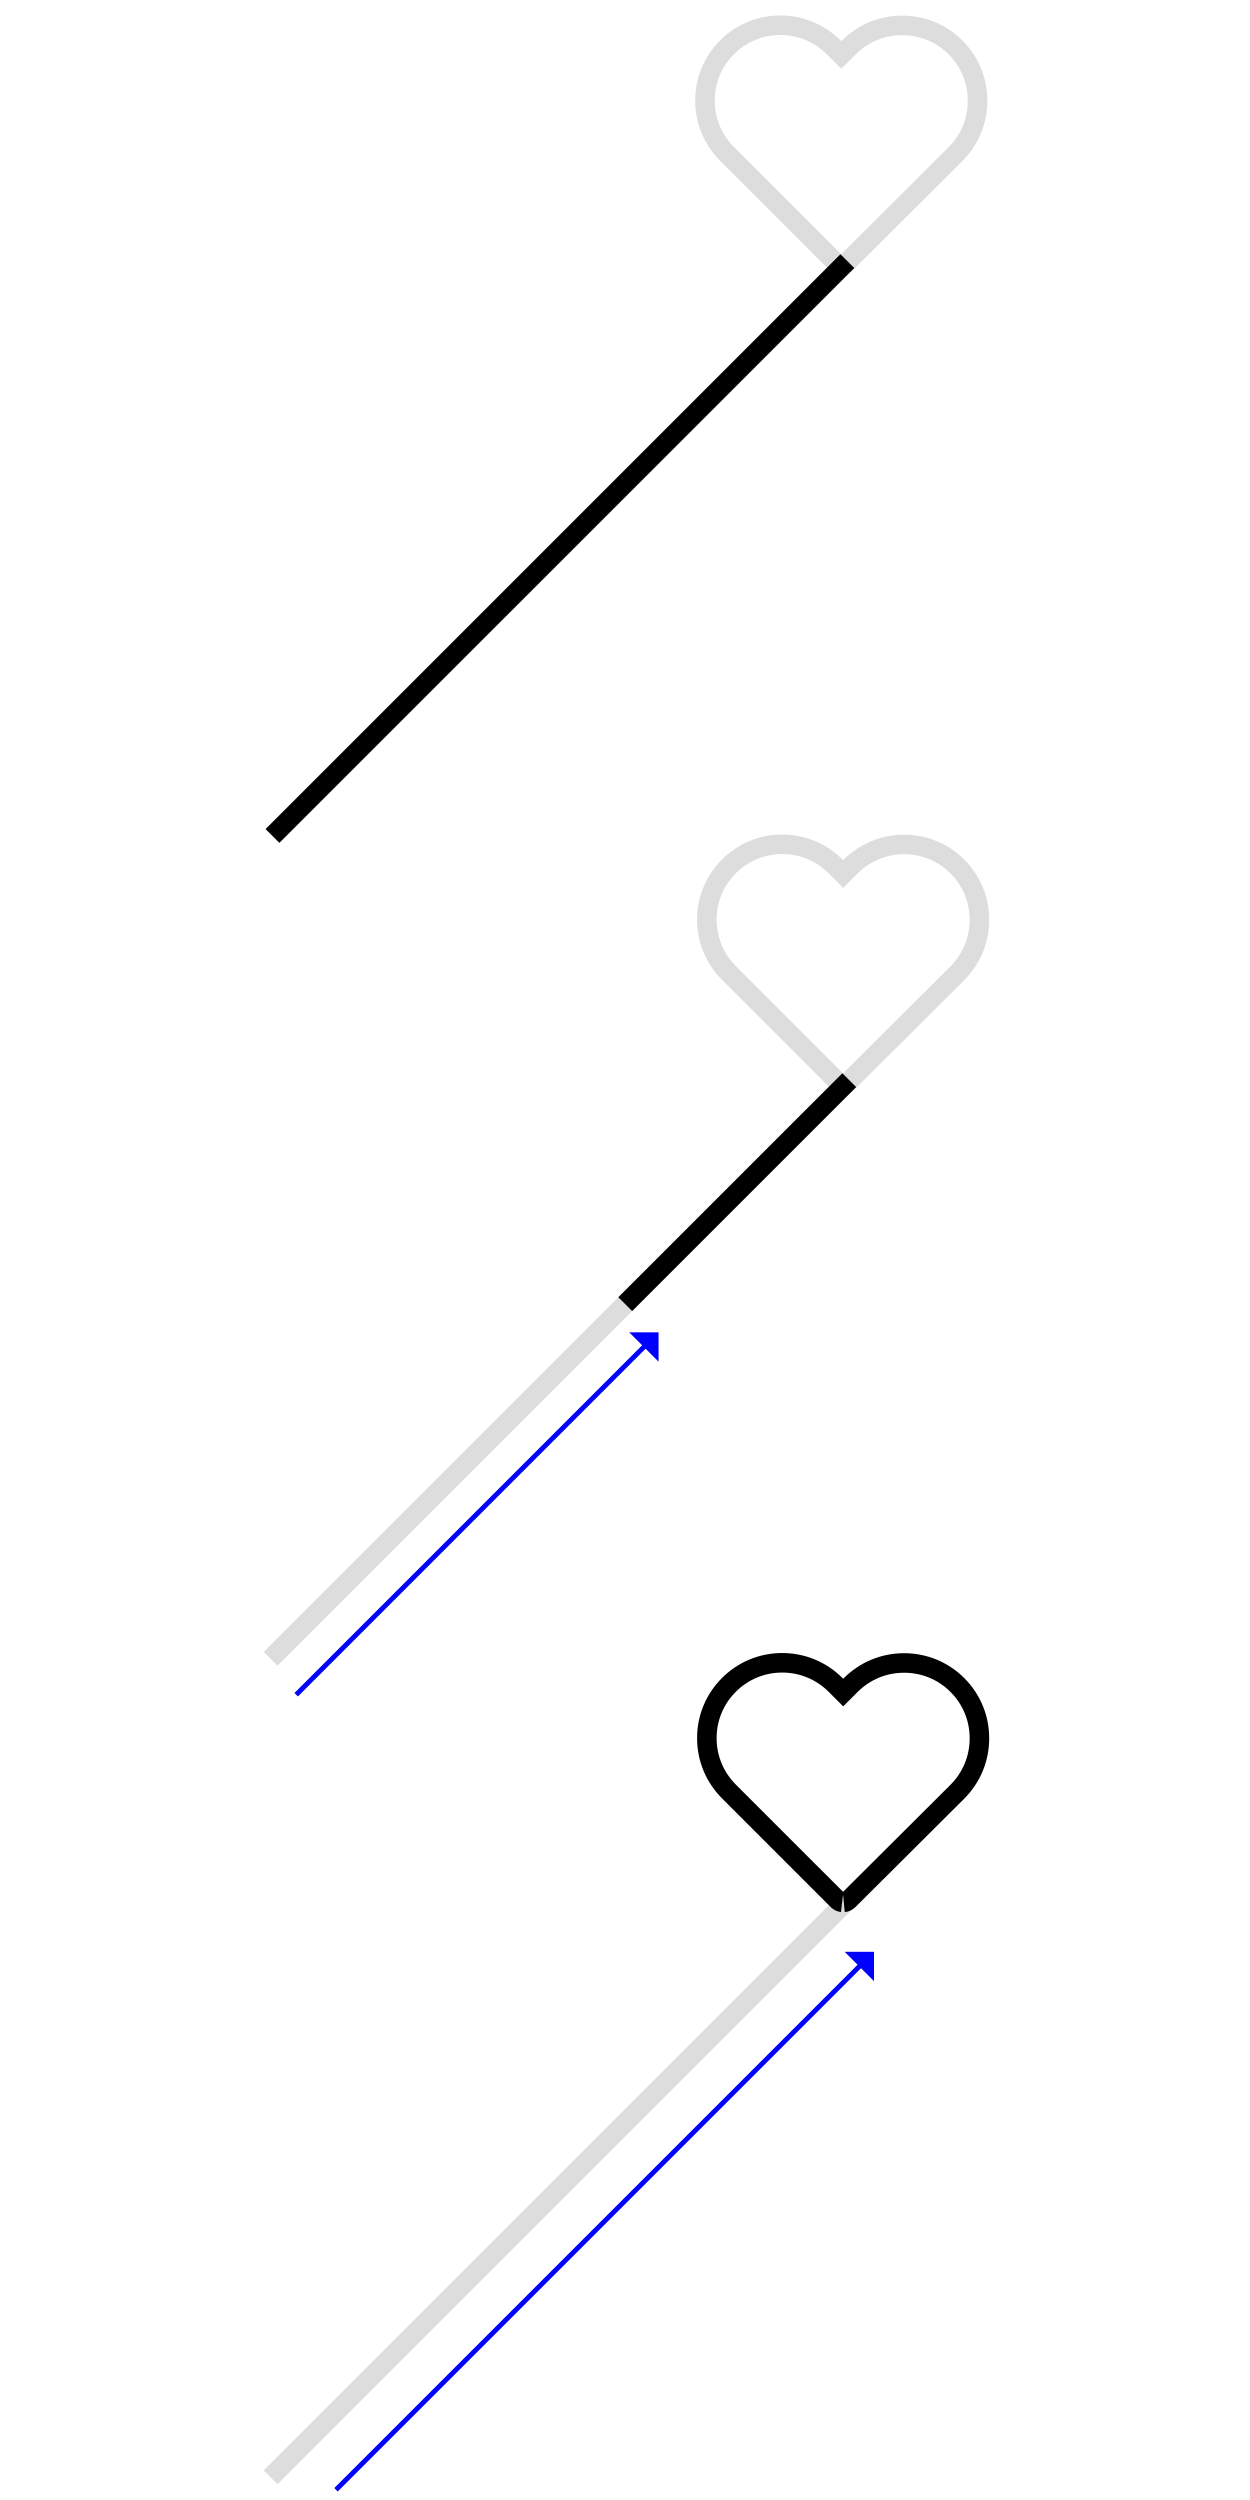
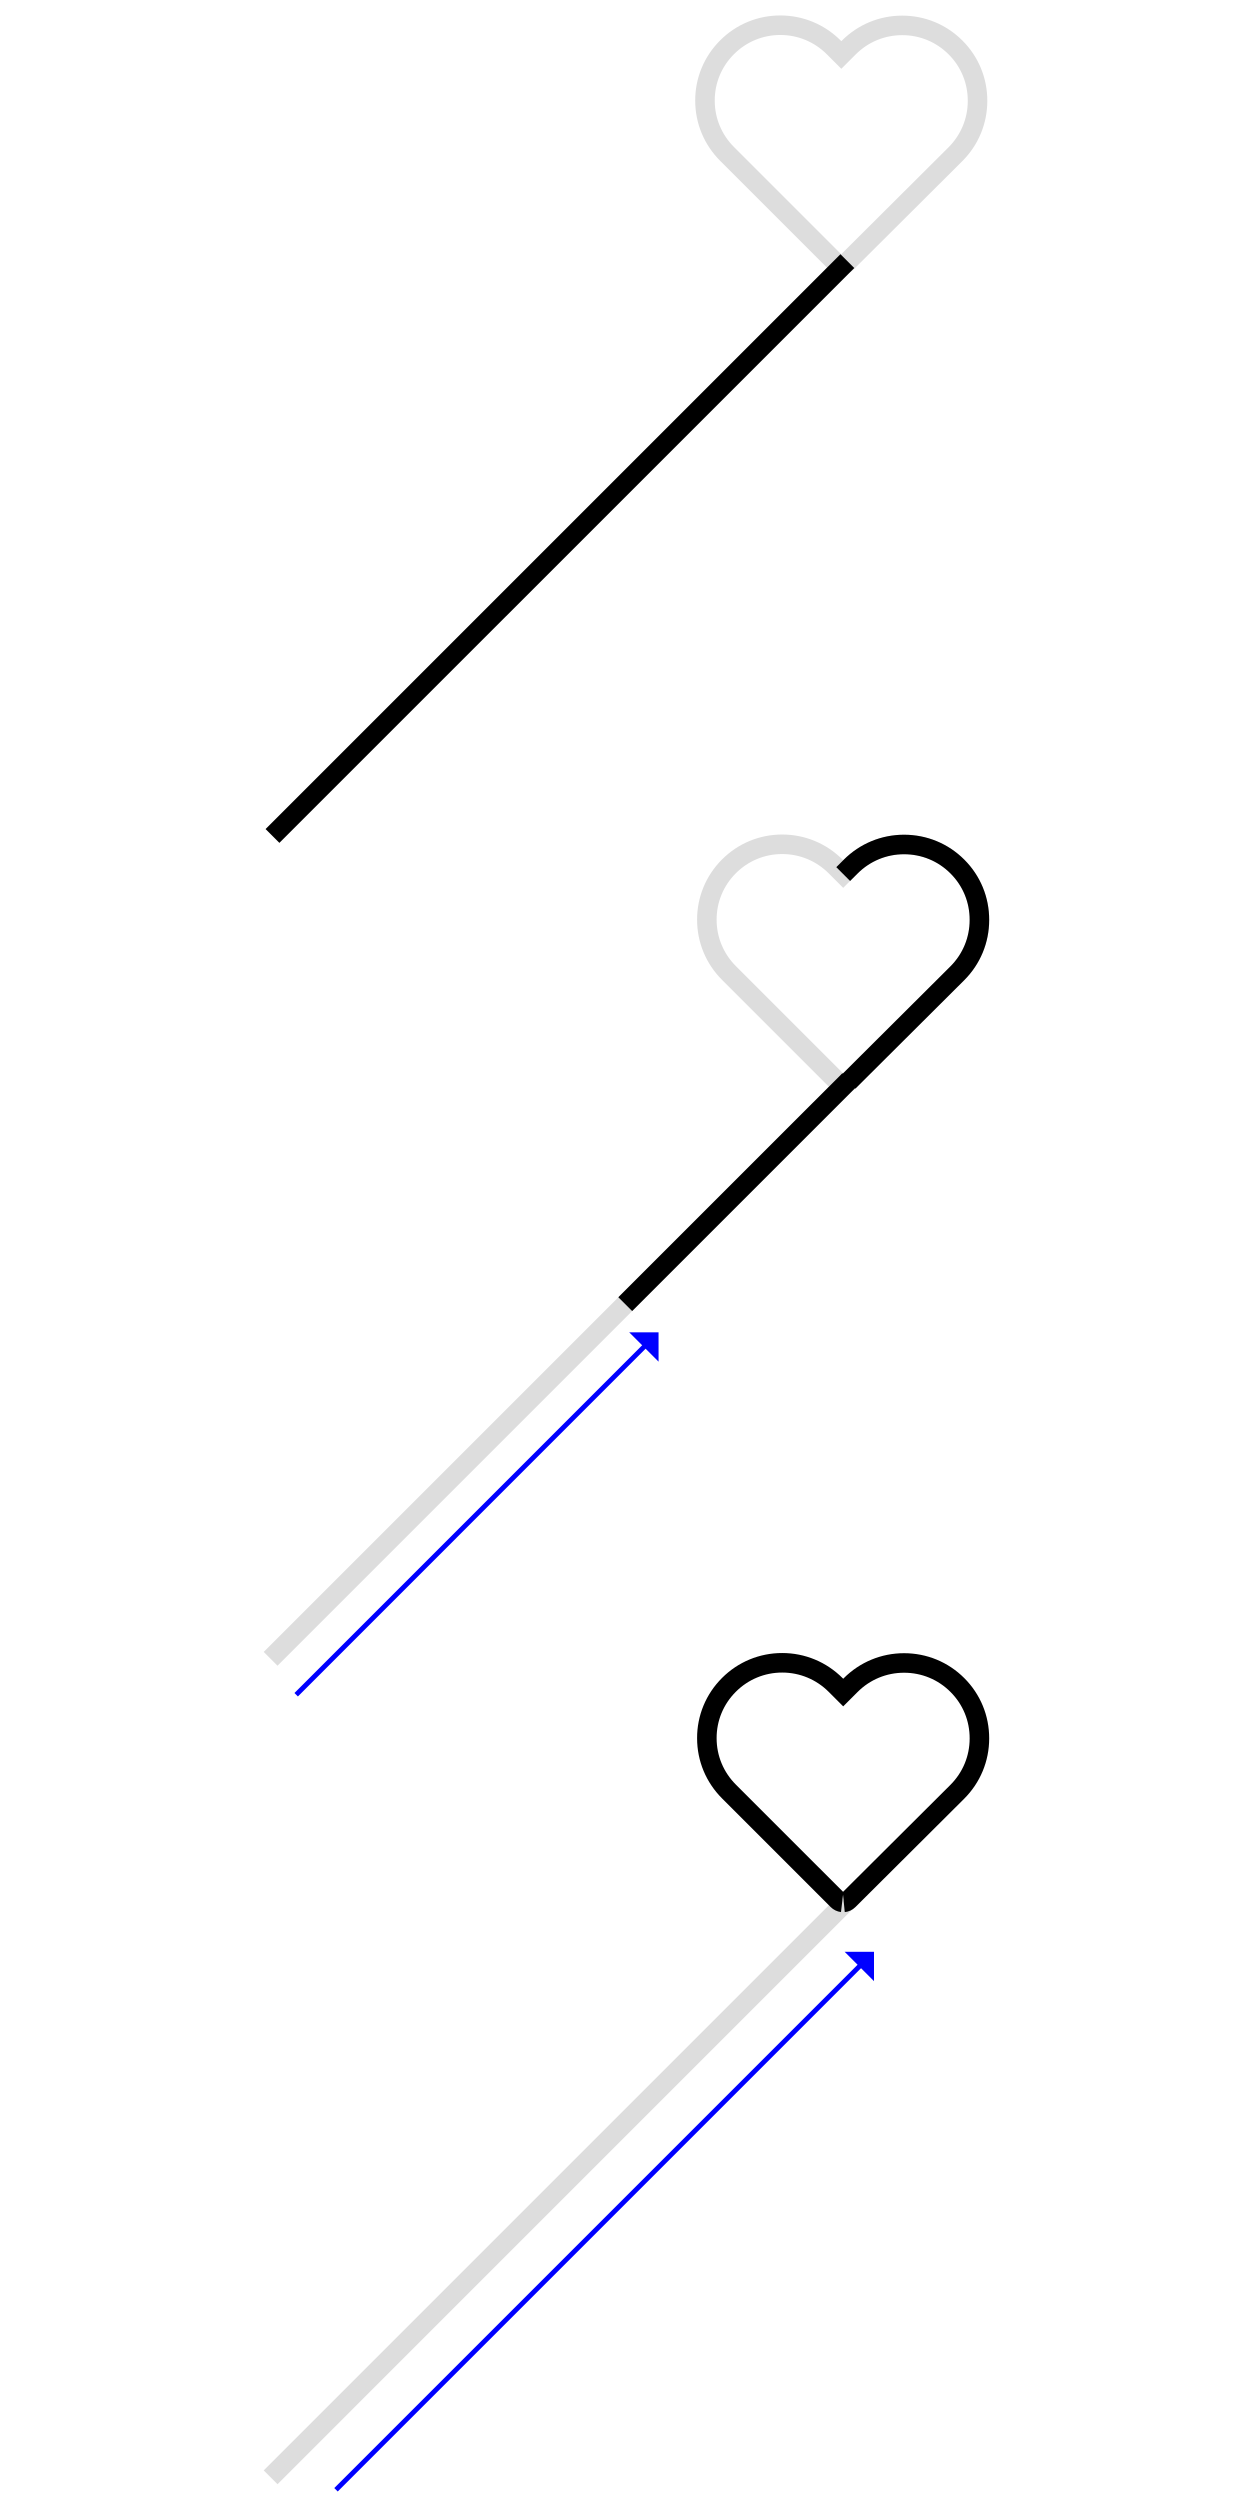
- <svg xmlns="http://www.w3.org/2000/svg" id="Layer_1" data-name="Layer 1" width="512" height="1024" viewBox="0 0 512 1024">
-   <path d="m344.85,108.47c.7-.07,1.4-.37,1.93-.91l44.55-44.38c5.85-5.85,9.07-13.61,9.07-21.87.02-8.26-3.17-16.02-9.02-21.87-5.85-5.85-13.59-9.04-21.85-9.04s-16.02,3.22-21.87,9.07l-3.05,3.05-3.1-3.1c-5.85-5.85-13.63-9.09-21.89-9.09s-16,3.22-21.82,9.04c-5.85,5.85-9.07,13.61-9.04,21.87,0,8.26,3.24,16,9.09,21.85l44.45,44.45c.52.52,1.19.84,1.87.92" fill="none" stroke="#ddd" stroke-miterlimit="10" stroke-width="8" />
-   <line x1="111.61" y1="342.41" x2="347.08" y2="106.95" fill="none" stroke="#000" stroke-miterlimit="10" stroke-width="8" />
-   <path d="m345.62,443.96c.7-.07,1.4-.37,1.93-.91l44.55-44.38c5.85-5.85,9.07-13.61,9.07-21.87.02-8.26-3.17-16.02-9.02-21.87-5.85-5.85-13.59-9.04-21.85-9.04s-16.02,3.22-21.87,9.07l-3.05,3.05-3.1-3.1c-5.85-5.85-13.63-9.09-21.89-9.09s-16,3.22-21.82,9.04-9.07,13.61-9.04,21.87c0,8.26,3.24,16,9.09,21.85l44.45,44.45c.52.52,1.19.84,1.87.92" fill="none" stroke="#ddd" stroke-miterlimit="10" stroke-width="8" />
-   <line x1="110.84" y1="679.45" x2="346.3" y2="443.99" fill="none" stroke="#ddd" stroke-miterlimit="10" stroke-width="8" />
-   <path d="m347.55,443.06l44.55-44.38c5.85-5.85,9.07-13.61,9.07-21.87.02-8.26-3.17-16.02-9.02-21.87-5.85-5.85-13.59-9.04-21.85-9.04s-16.02,3.22-21.87,9.07l-3.05,3.05" fill="none" stroke="#000" stroke-dasharray="0 0 0 164.33" stroke-miterlimit="10" stroke-width="8" />
-   <line x1="256.1" y1="534.18" x2="347.85" y2="442.44" fill="none" stroke="#000" stroke-miterlimit="10" stroke-width="8" />
-   <line x1="110.84" y1="1014.71" x2="346.3" y2="779.24" fill="none" stroke="#ddd" stroke-miterlimit="10" stroke-width="8" />
-   <path d="m345.62,779.22c.7-.07,1.4-.37,1.93-.91l44.55-44.38c5.85-5.85,9.07-13.61,9.07-21.87.02-8.26-3.17-16.02-9.02-21.87s-13.59-9.04-21.85-9.04-16.02,3.22-21.87,9.07l-3.05,3.05-3.1-3.1c-5.85-5.85-13.63-9.09-21.89-9.09s-16,3.22-21.82,9.04c-5.85,5.85-9.07,13.61-9.04,21.87,0,8.26,3.24,16,9.09,21.85l44.45,44.45c.52.52,1.19.84,1.87.92" fill="none" stroke="#000" stroke-miterlimit="10" stroke-width="8" />
-   <g>
-     <line x1="121.31" y1="694.16" x2="264.54" y2="550.92" fill="none" stroke="blue" stroke-miterlimit="10" stroke-width="2" />
-     <polygon points="257.72 545.72 269.75 557.74 269.74 545.72 257.72 545.72" fill="blue" stroke-width="0" />
+ <svg xmlns="http://www.w3.org/2000/svg" height="1024" viewBox="0 0 512 1024" width="512">
+   <g fill="none" stroke-miterlimit="10">
+     <path d="m344.85 108.47c.7-.07 1.4-.37 1.93-.91l44.55-44.38c5.85-5.85 9.07-13.61 9.07-21.87.02-8.26-3.17-16.02-9.02-21.87s-13.59-9.04-21.85-9.04-16.02 3.22-21.87 9.07l-3.05 3.05-3.1-3.1c-5.85-5.85-13.63-9.09-21.89-9.09s-16 3.22-21.82 9.04c-5.85 5.85-9.07 13.61-9.04 21.87 0 8.26 3.24 16 9.09 21.85l44.45 44.45c.52.52 1.19.84 1.87.92" stroke="#ddd" stroke-width="8" />
+     <path d="m111.61 342.41 235.47-235.46" stroke="#000" stroke-width="8" />
+     <path d="m345.62 443.96c.7-.07 1.4-.37 1.93-.91l44.55-44.38c5.85-5.85 9.07-13.61 9.07-21.87.02-8.26-3.17-16.02-9.02-21.87s-13.59-9.04-21.85-9.04-16.02 3.22-21.87 9.07l-3.05 3.05-3.1-3.1c-5.85-5.85-13.63-9.09-21.89-9.09s-16 3.22-21.82 9.04-9.07 13.61-9.04 21.87c0 8.26 3.24 16 9.09 21.85l44.45 44.45c.52.52 1.19.84 1.87.92" stroke="#ddd" stroke-width="8" />
+     <path d="m110.84 679.45 235.46-235.46" stroke="#ddd" stroke-width="8" />
+     <path d="m347.55 443.06 44.55-44.38c5.85-5.85 9.07-13.61 9.07-21.87.02-8.26-3.17-16.02-9.02-21.87s-13.59-9.04-21.85-9.04-16.02 3.22-21.87 9.07l-3.05 3.05" stroke="#000" stroke-width="8" />
+     <path d="m256.1 534.18 91.75-91.74" stroke="#000" stroke-width="8" />
+     <path d="m110.84 1014.71 235.46-235.47" stroke="#ddd" stroke-width="8" />
+     <path d="m345.62 779.22c.7-.07 1.4-.37 1.93-.91l44.55-44.38c5.85-5.85 9.07-13.61 9.07-21.87.02-8.26-3.17-16.02-9.02-21.87s-13.59-9.04-21.85-9.04-16.02 3.22-21.87 9.07l-3.05 3.05-3.1-3.1c-5.85-5.85-13.63-9.09-21.89-9.09s-16 3.22-21.82 9.04c-5.85 5.85-9.07 13.61-9.04 21.87 0 8.26 3.24 16 9.09 21.85l44.45 44.45c.52.52 1.19.84 1.87.92" stroke="#000" stroke-width="8" />
+     <path d="m121.31 694.16 143.23-143.24" stroke="#00f" stroke-width="2" />
  </g>
-   <g>
-     <line x1="137.63" y1="1019.81" x2="352.78" y2="804.66" fill="none" stroke="blue" stroke-miterlimit="10" stroke-width="2" />
-     <polygon points="345.96 799.45 357.99 811.48 357.99 799.45 345.96 799.45" fill="blue" stroke-width="0" />
-   </g>
+   <path d="m257.72 545.72 12.03 12.02-.01-12.02z" fill="#00f" />
+   <path d="m137.63 1019.81 215.15-215.15" fill="none" stroke="#00f" stroke-miterlimit="10" stroke-width="2" />
+   <path d="m345.96 799.45 12.03 12.03v-12.03z" fill="#00f" />
</svg>
